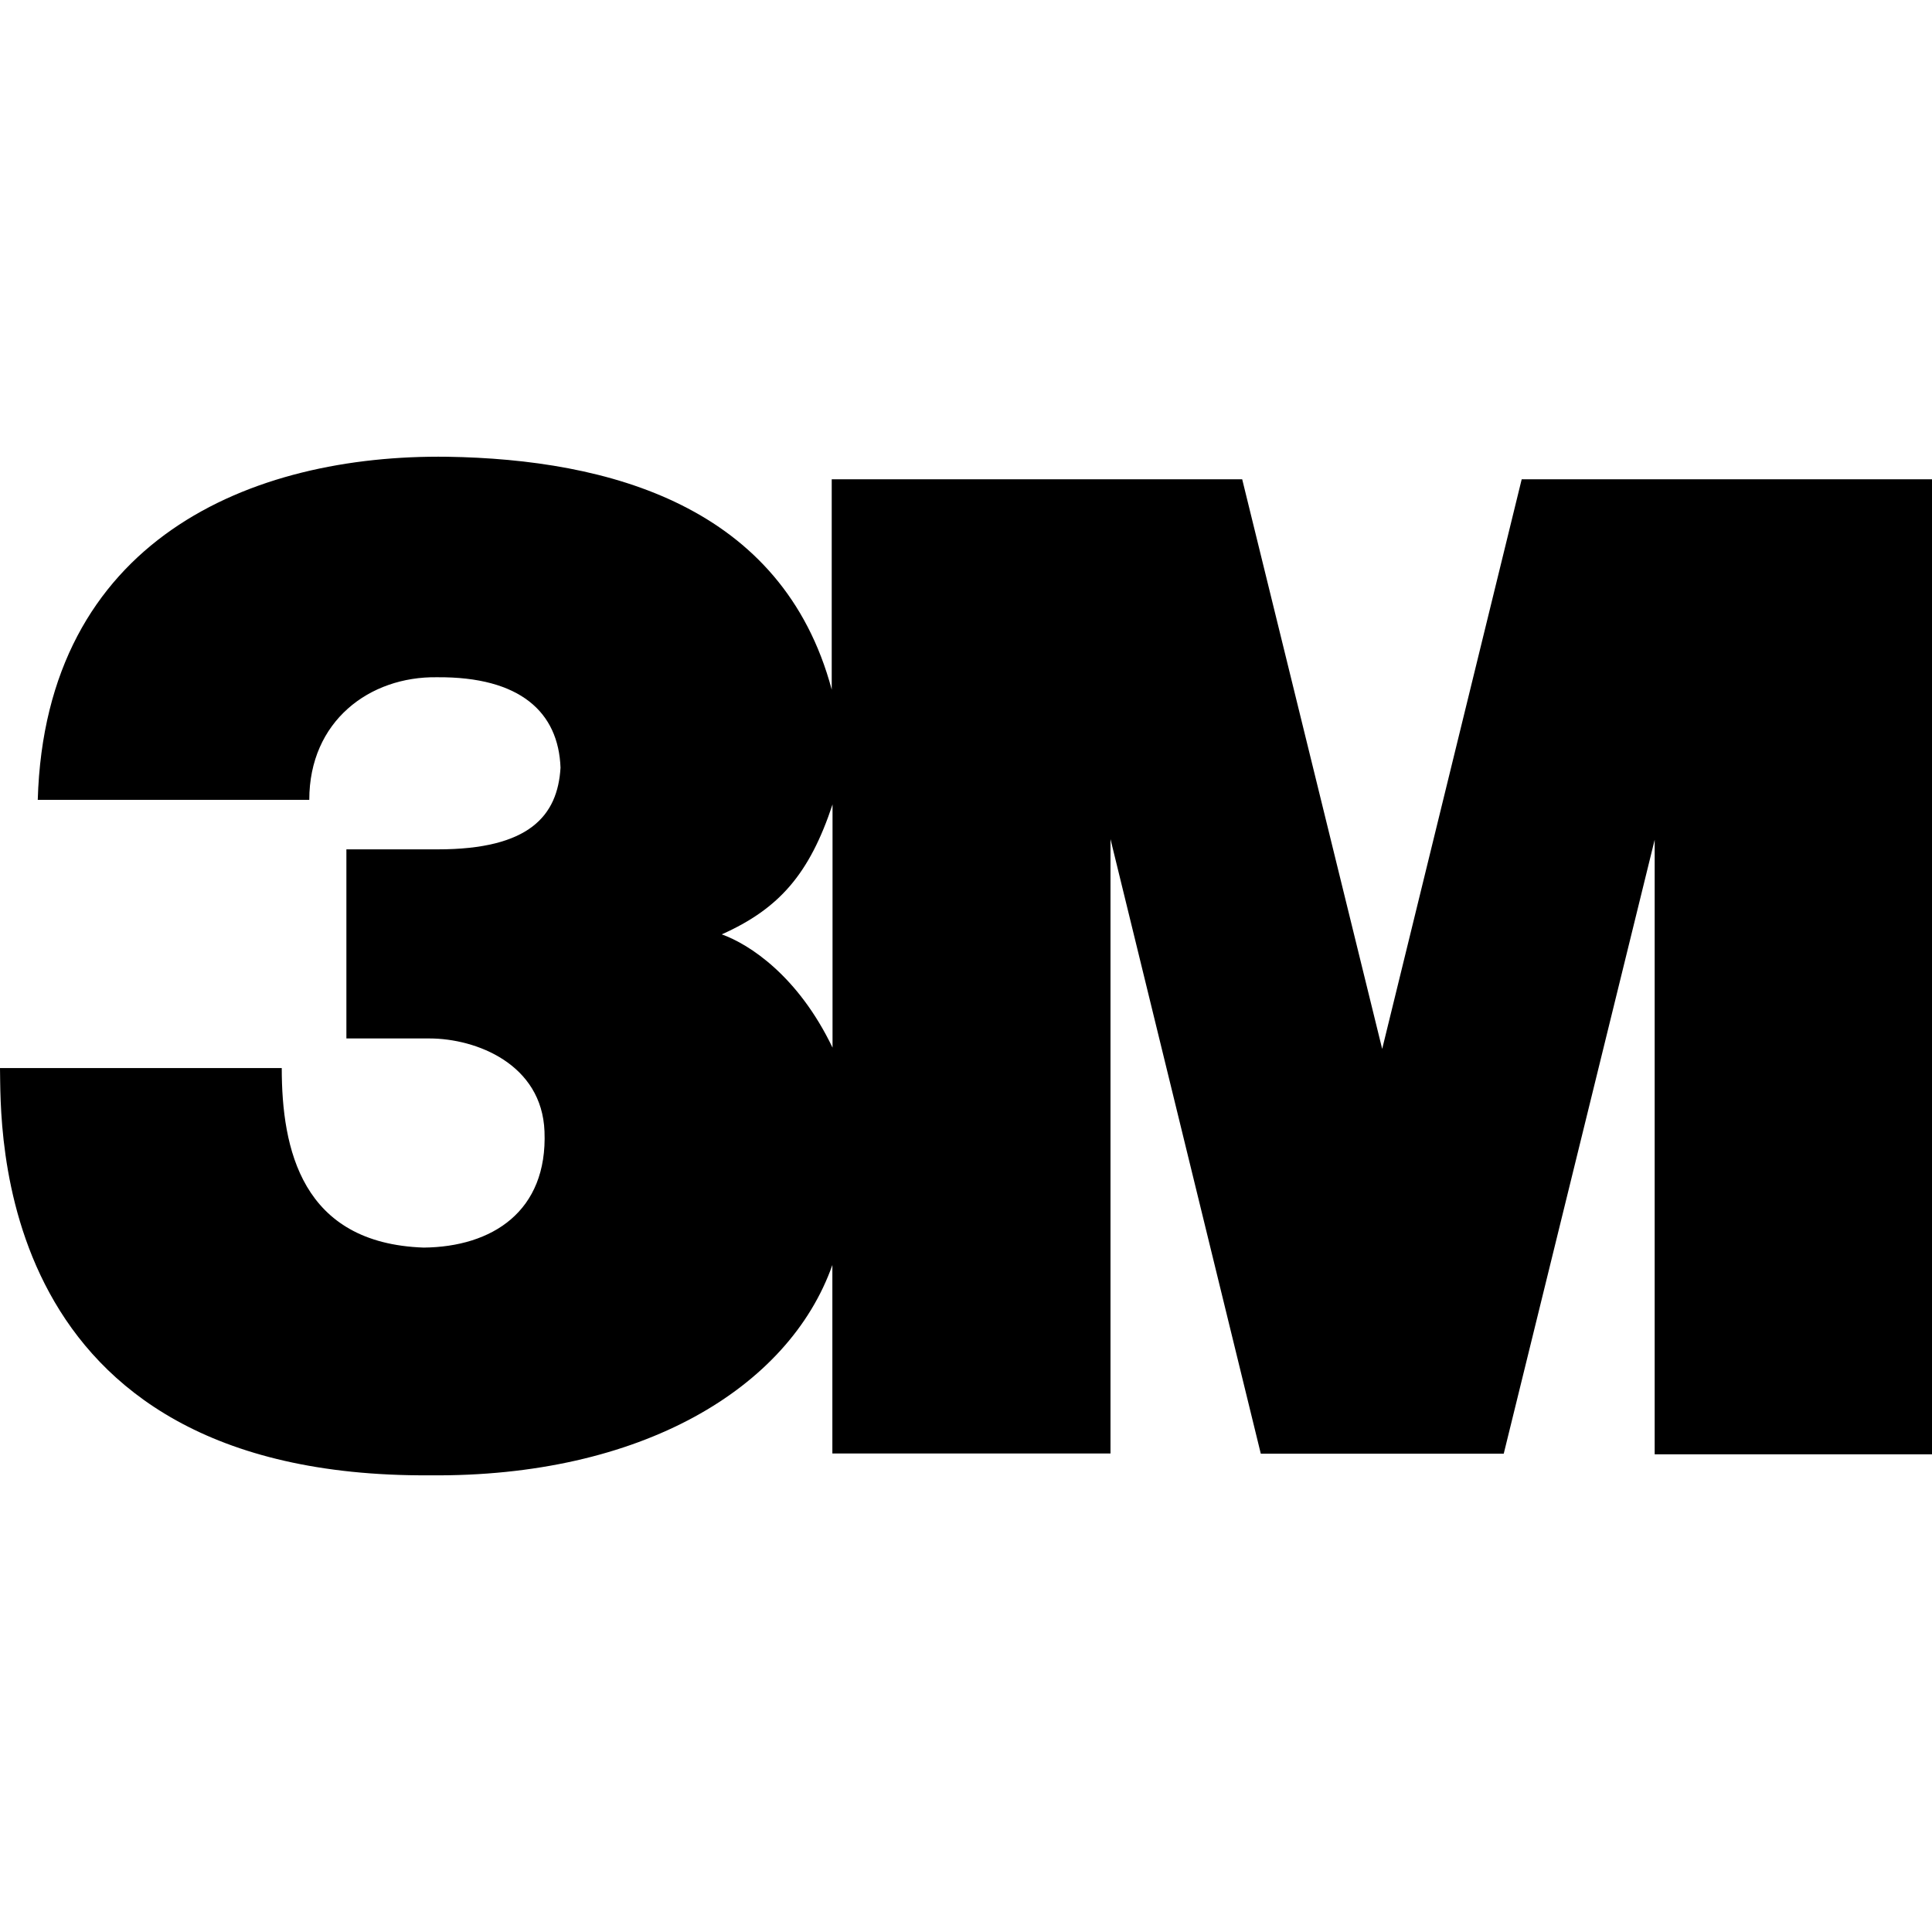
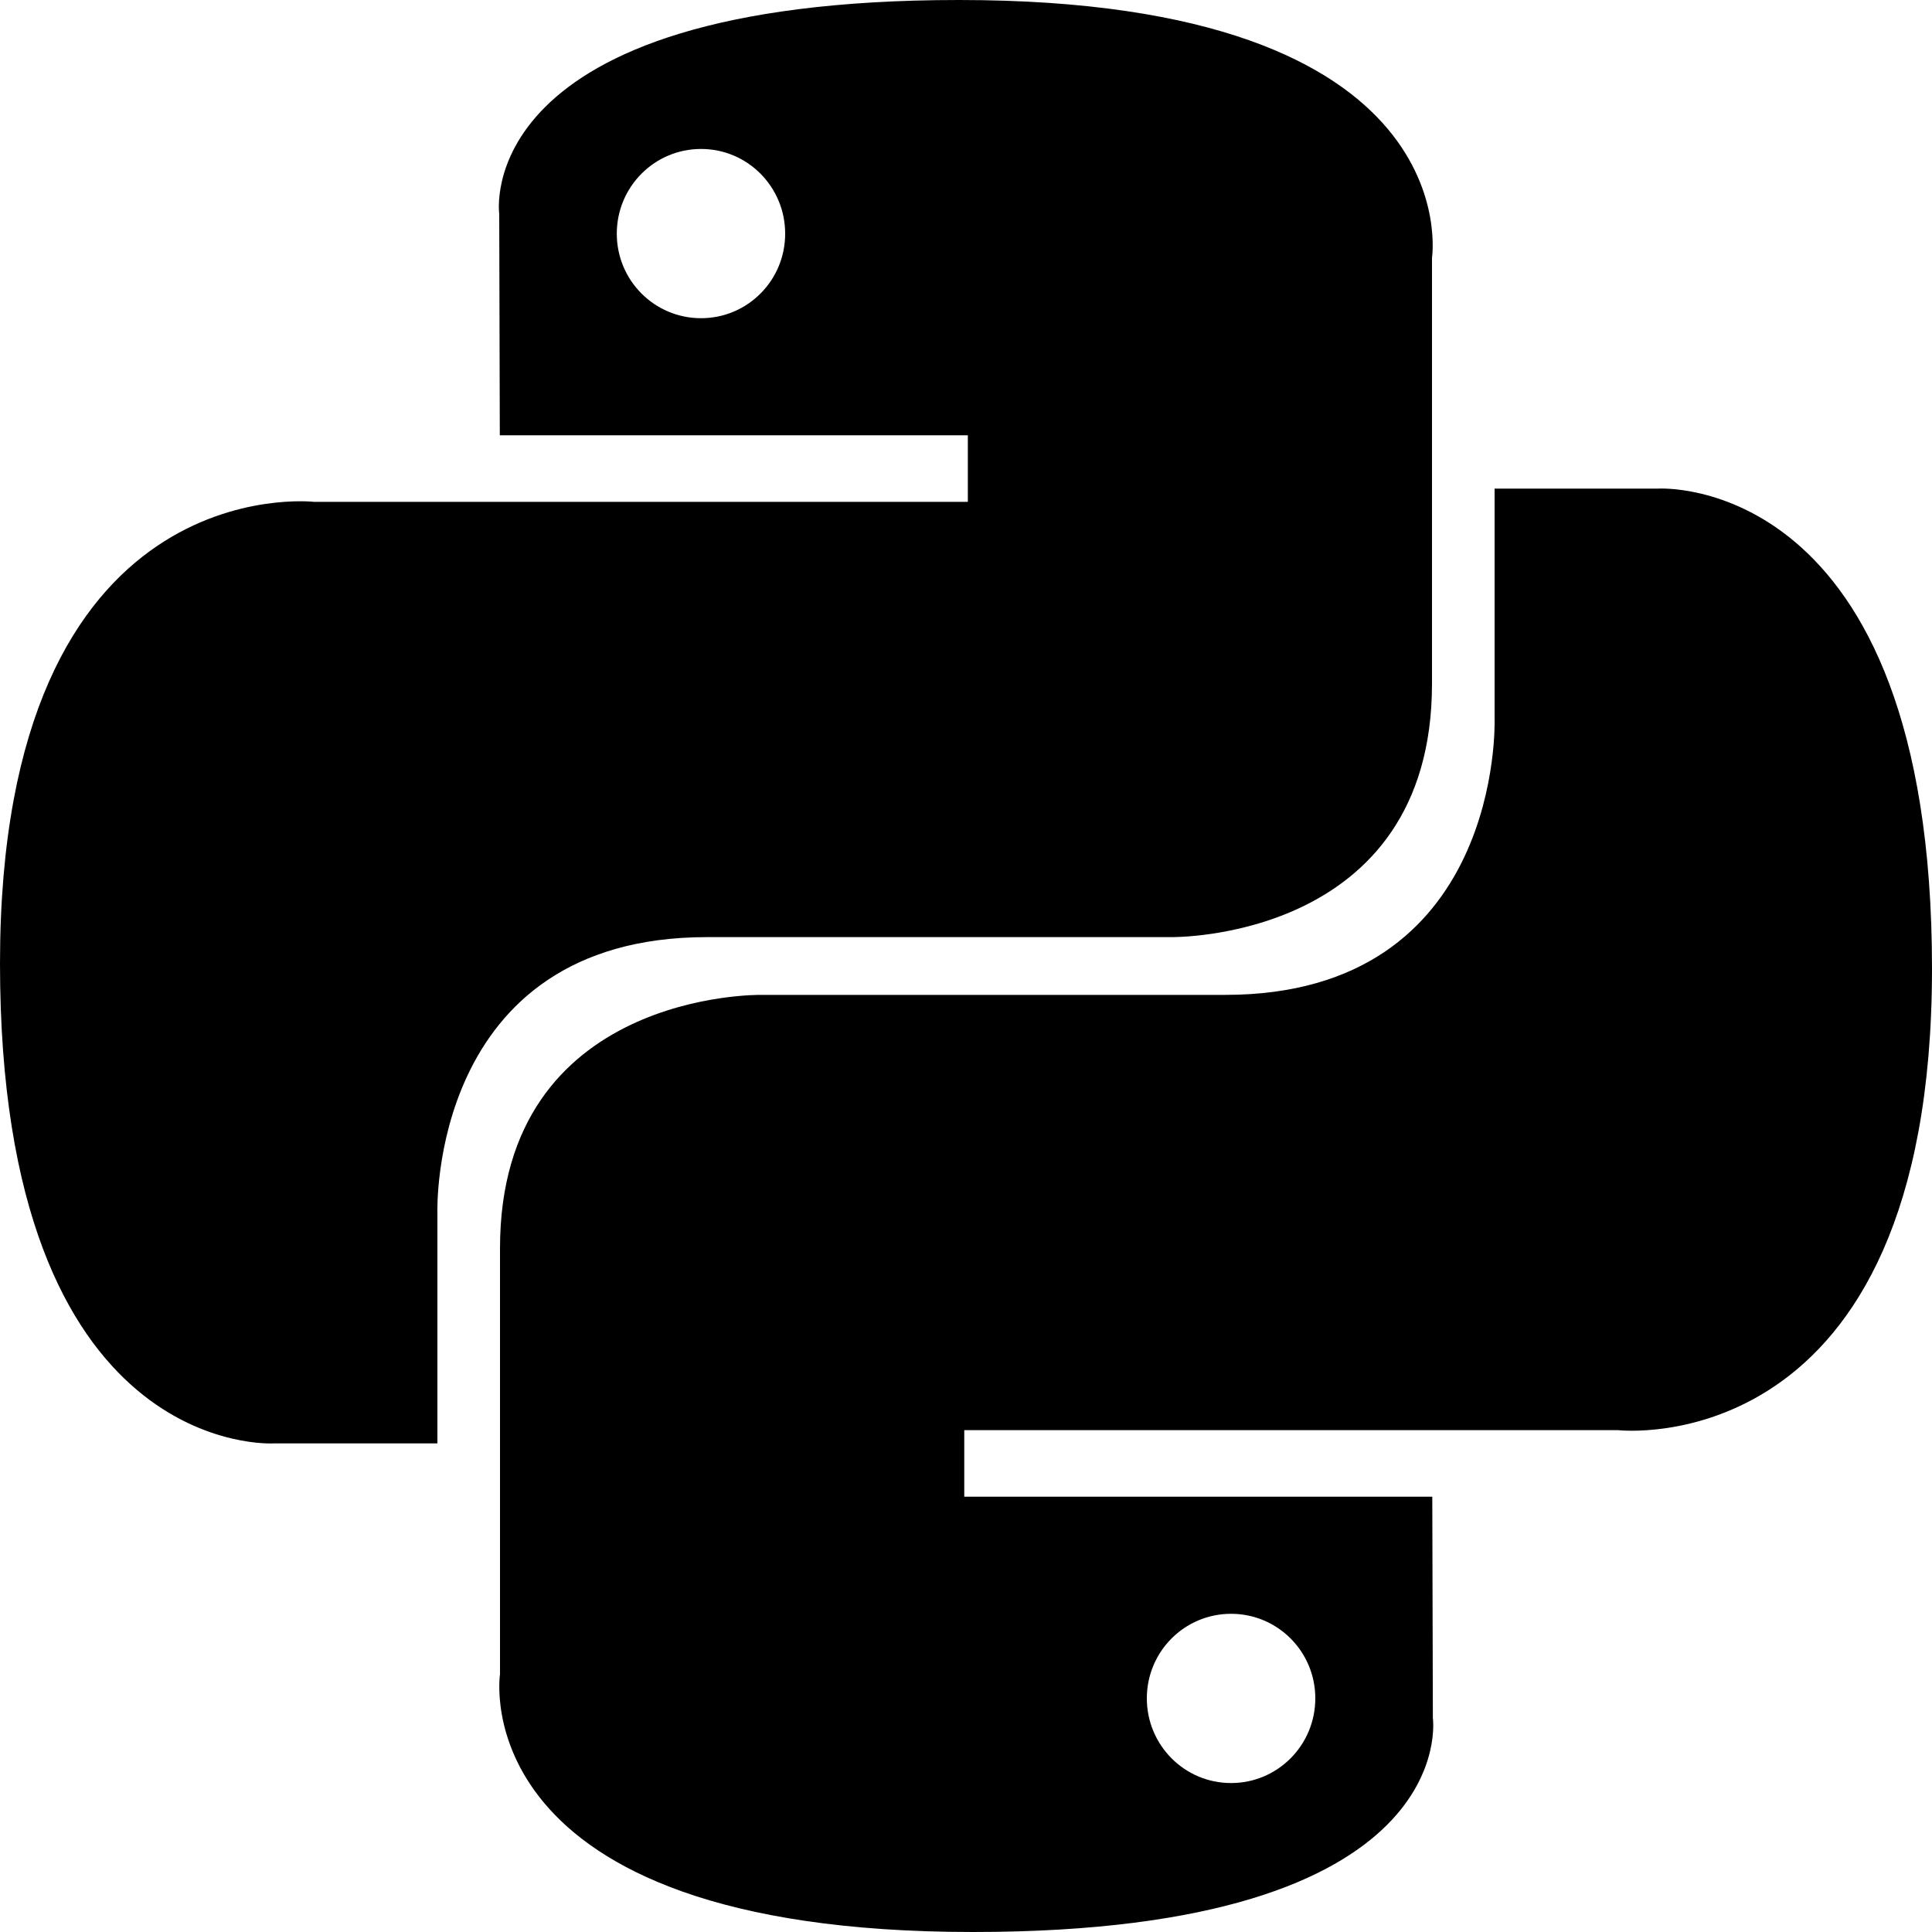
- <svg xmlns="http://www.w3.org/2000/svg" role="img" viewBox="0 0 24 24">
-   <path d="M18.903 5.954L17.17 13.03l-1.739-7.076h-5.099v2.613C9.72 6.28 7.56 5.706 5.558 5.674 3.12 5.641.563 6.701.469 9.936h3.373c0-.977.747-1.536 1.588-1.523 1.032-.008 1.508.434 1.533 1.124-.036.597-.387 1.014-1.525 1.014H4.303V12.9h1.03c.584 0 1.399.319 1.431 1.155.04.995-.652 1.435-1.501 1.443-1.517-.053-1.763-1.225-1.763-2.23H0c.015.677-.151 5.091 5.337 5.059 2.629.025 4.464-1.085 5.003-2.613v2.342h3.455v-7.632l1.867 7.634h3.018l1.875-7.626v7.634H24V5.954h-5.097zm-8.561 7.06c-.429-.893-1.034-1.284-1.376-1.407.714-.319 1.09-.751 1.376-1.614v3.021z" />
+ <svg xmlns="http://www.w3.org/2000/svg" width="800px" height="800px" viewBox="0 0 20 20" version="1.1">
+   <defs>
+ 
+ </defs>
+   <g id="Page-1" stroke="none" stroke-width="1" fill="none" fill-rule="evenodd">
+     <g id="Dribbble-Light-Preview" transform="translate(-340, -7599)" fill="#000000">
+       <g id="icons" transform="translate(56, 160)">
+         <path d="M296.744,7457.458 C296.262,7457.458 295.872,7457.066 295.872,7456.581 C295.872,7456.097 296.262,7455.706 296.744,7455.706 C297.226,7455.706 297.616,7456.097 297.616,7456.581 C297.616,7457.066 297.226,7457.458 296.744,7457.458 M294.072,7459 C299.15,7459 298.833,7456.786 298.833,7456.786 L298.827,7454.494 L293.982,7454.494 L293.982,7453.805 L300.751,7453.805 C300.751,7453.805 304,7454.176 304,7449.026 C304,7443.876 301.165,7444.058 301.165,7444.058 L299.472,7444.058 L299.472,7446.449 C299.472,7446.449 299.563,7449.299 296.682,7449.299 L291.876,7449.299 C291.876,7449.299 289.176,7449.255 289.176,7451.922 L289.176,7456.331 C289.176,7456.331 288.766,7459 294.072,7459 M291.257,7440.542 C291.739,7440.542 292.128,7440.934 292.128,7441.419 C292.128,7441.903 291.739,7442.294 291.257,7442.294 C290.775,7442.294 290.385,7441.903 290.385,7441.419 C290.385,7440.934 290.775,7440.542 291.257,7440.542 M293.928,7439 C288.851,7439 289.168,7441.214 289.168,7441.214 L289.174,7443.506 L294.019,7443.506 L294.019,7444.195 L287.249,7444.195 C287.249,7444.195 284,7443.824 284,7448.974 C284,7454.124 286.836,7453.942 286.836,7453.942 L288.528,7453.942 L288.528,7451.551 C288.528,7451.551 288.437,7448.701 291.319,7448.701 L296.124,7448.701 C296.124,7448.701 298.824,7448.745 298.824,7446.078 L298.824,7441.669 C298.824,7441.669 299.234,7439 293.928,7439" id="python-[#127]">
+ 
+ </path>
+       </g>
+     </g>
+   </g>
</svg>
